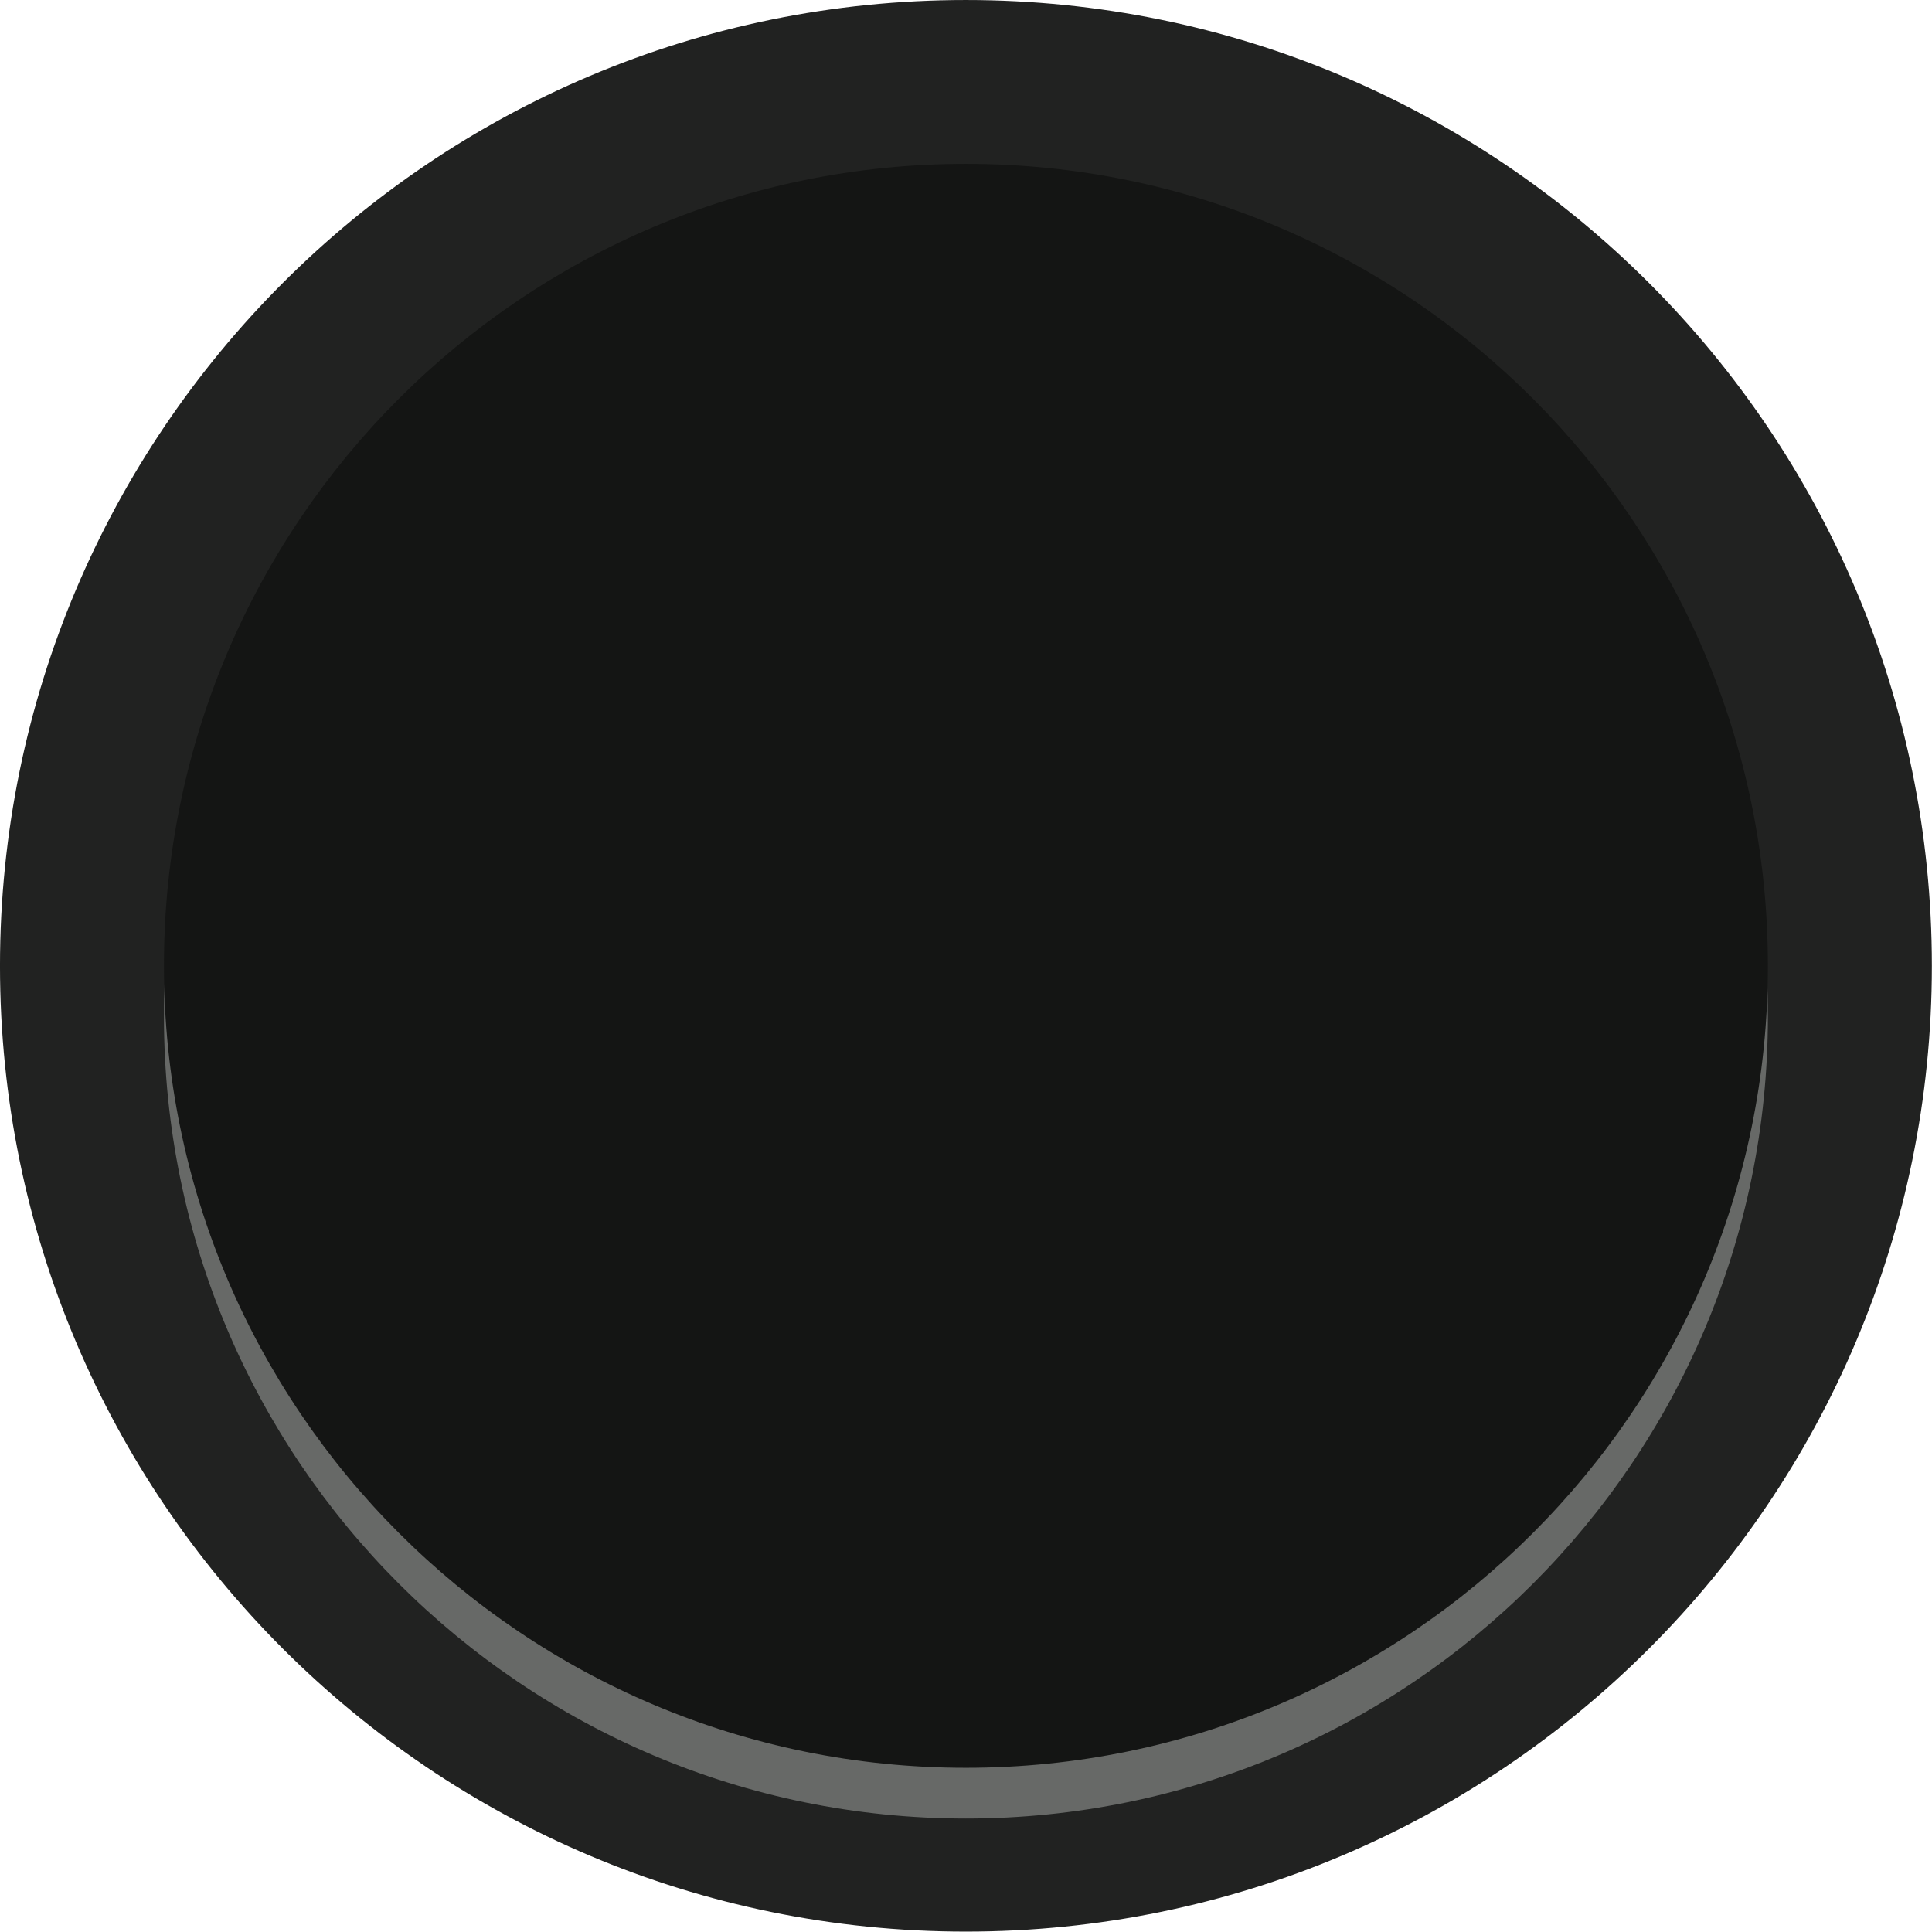
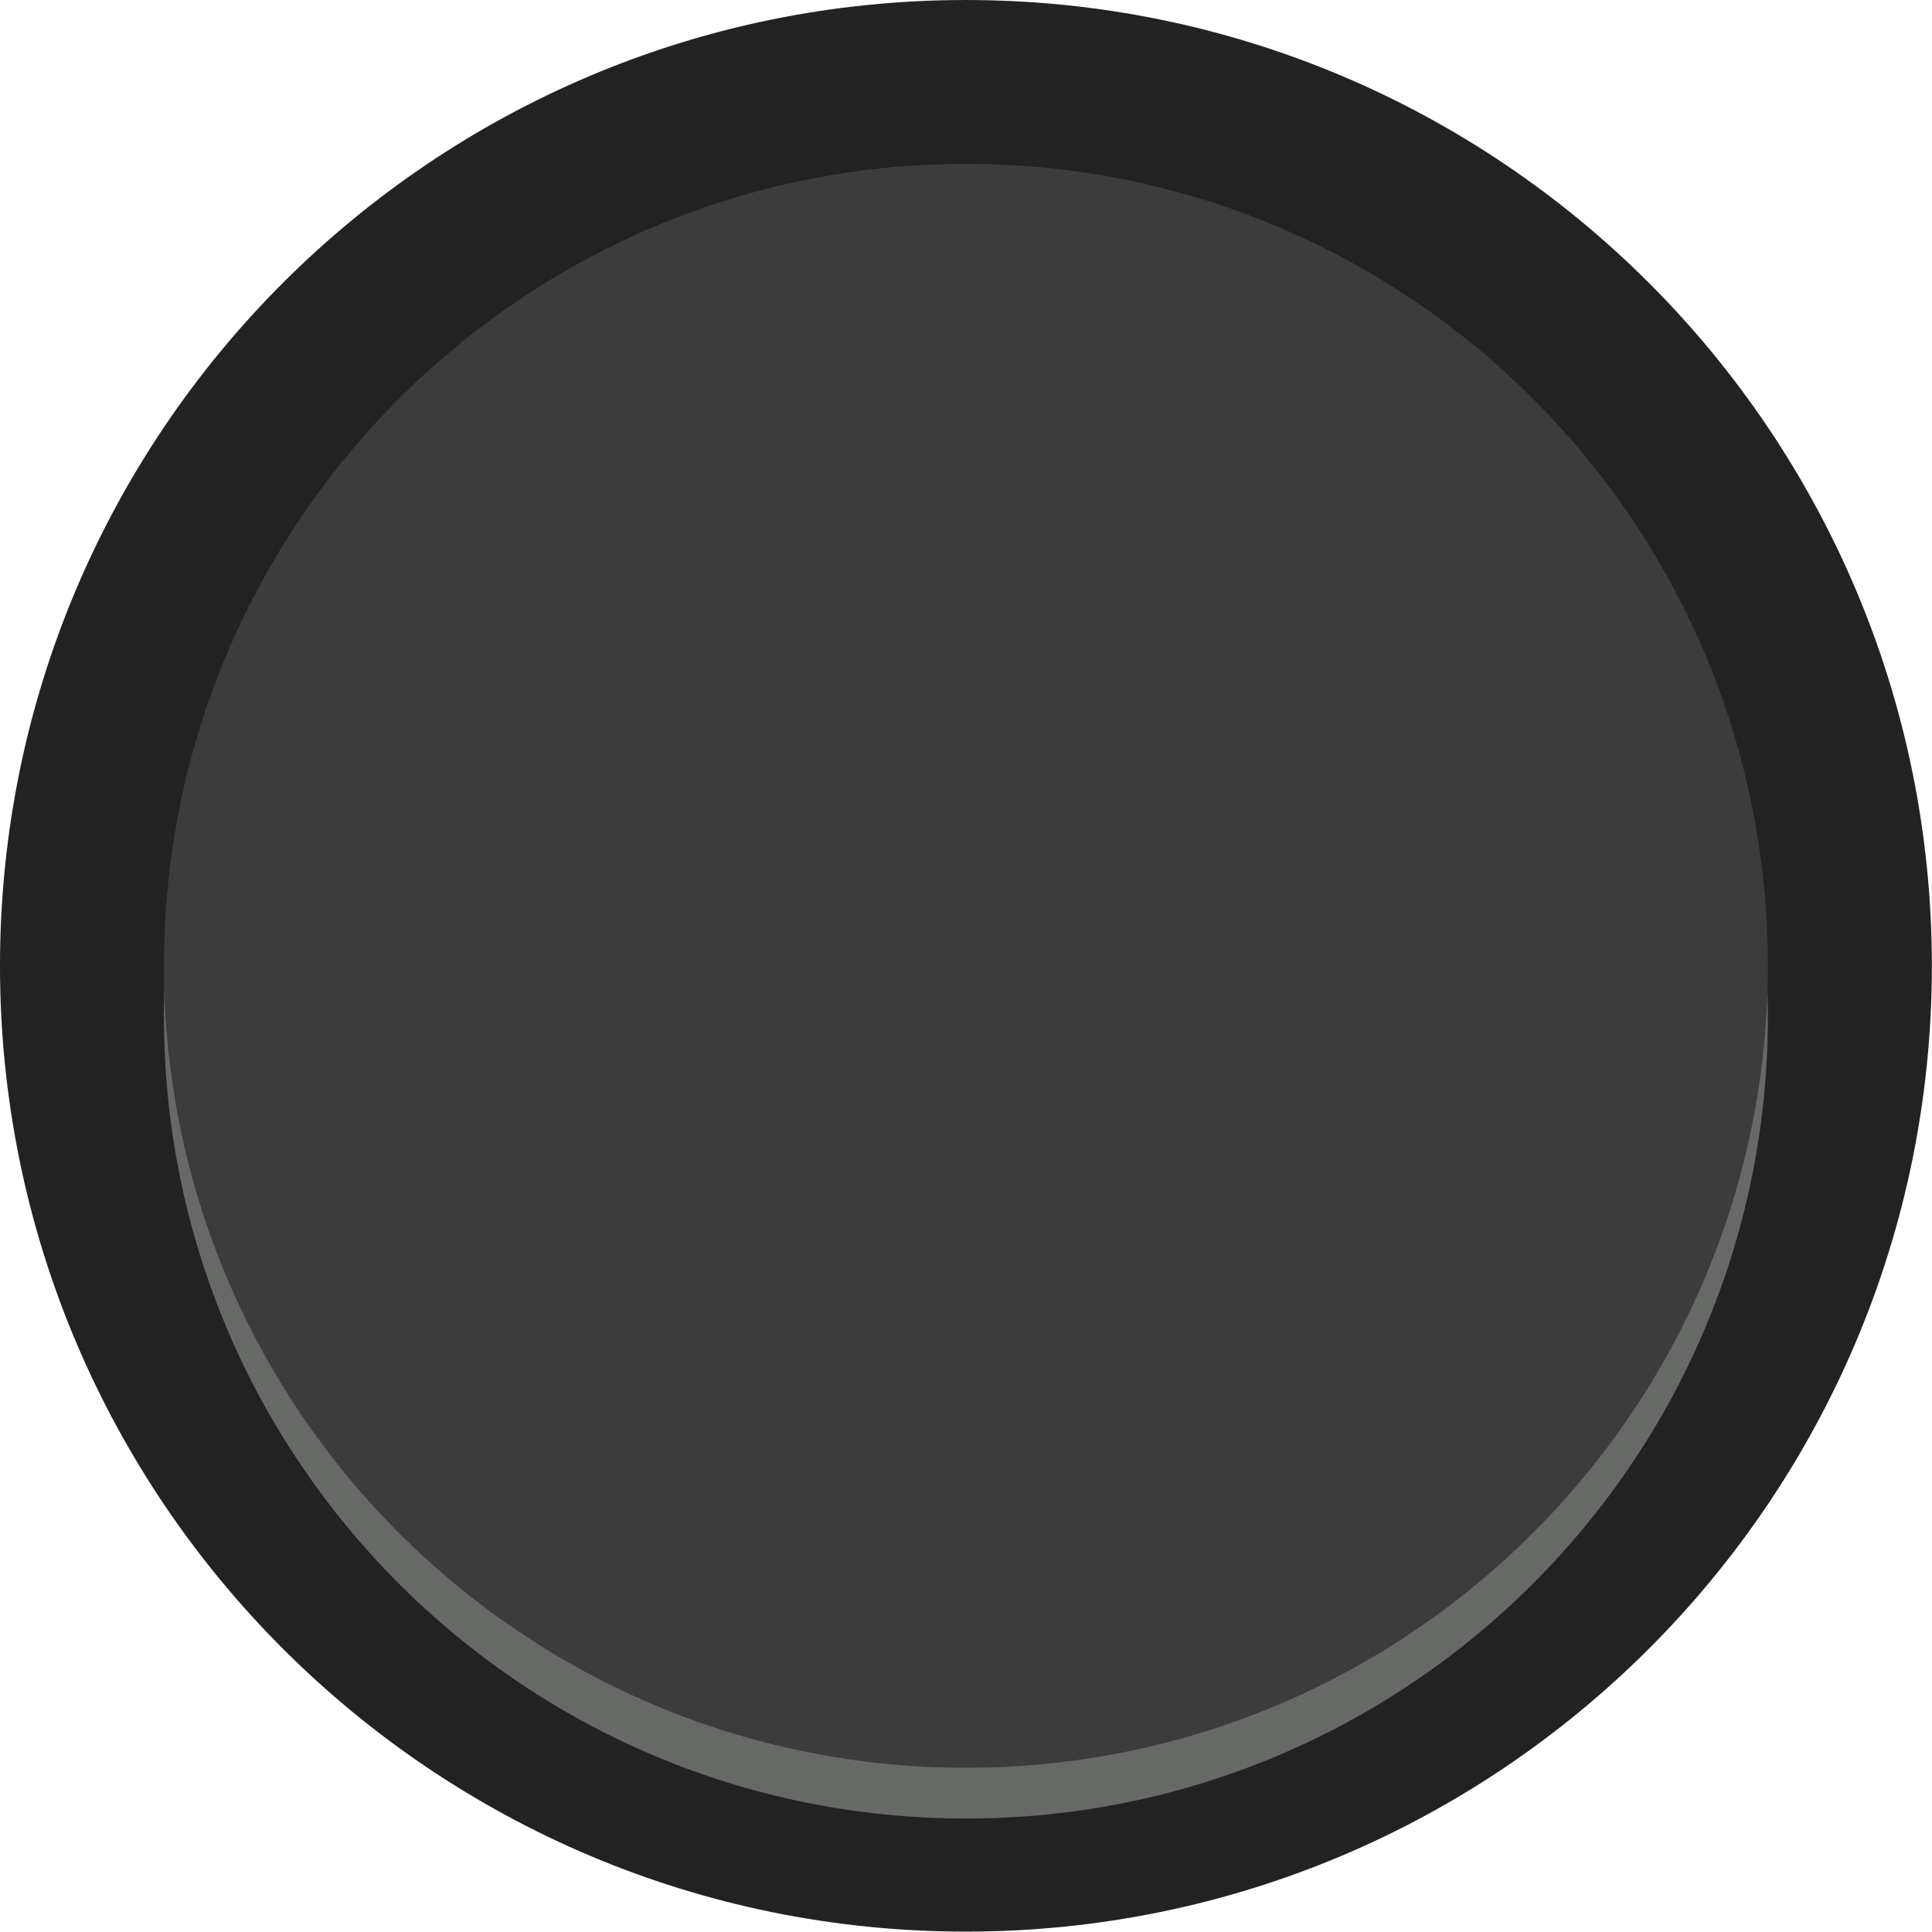
<svg xmlns="http://www.w3.org/2000/svg" width="5.419mm" height="5.418mm" viewBox="0 0 5.419 5.418" version="1.1" id="svg12484">
  <defs id="defs12478" />
  <g id="layer1" transform="translate(-155.3774,-114.2807)">
    <g id="g12476" transform="matrix(0.155832,0,0,-0.155832,113.1522,302.4223)" style="stroke-width:2.264">
      <g id="g12468" transform="matrix(1.28,0,0,1.28,305.7384,1189.951)" style="stroke-width:2.264">
        <path d="m 0,0 c 0,-7.5 -6.083,-13.58 -13.584,-13.58 -7.5,0 -13.582,6.08 -13.582,13.58 0,7.503 6.082,13.582 13.582,13.582 C -6.083,13.582 0,7.503 0,0" style="fill:#212221;fill-opacity:1;fill-rule:nonzero;stroke:none;stroke-width:2.264" id="path12466" />
      </g>
      <circle transform="scale(1,-1)" r="14.435" cy="-1189.039" cx="288.352" id="circle12472" style="opacity:1;vector-effect:none;fill:#676967;fill-opacity:1;fill-rule:nonzero;stroke:none;stroke-width:2.898;stroke-linecap:butt;stroke-linejoin:miter;stroke-miterlimit:4;stroke-dasharray:none;stroke-dashoffset:0;stroke-opacity:1" />
-       <circle style="opacity:1;vector-effect:none;fill:#141514;fill-opacity:1;fill-rule:nonzero;stroke:none;stroke-width:2.898;stroke-linecap:butt;stroke-linejoin:miter;stroke-miterlimit:4;stroke-dasharray:none;stroke-dashoffset:0;stroke-opacity:1" id="circle12474" cx="288.352" cy="-1189.952" r="14.435" transform="scale(1,-1)" />
+       <circle style="opacity:1;vector-effect:none;fill:#3c3c3c;fill-opacity:1;fill-rule:nonzero;stroke:none;stroke-width:2.898;stroke-linecap:butt;stroke-linejoin:miter;stroke-miterlimit:4;stroke-dasharray:none;stroke-dashoffset:0;stroke-opacity:1" id="circle12474" cx="288.352" cy="-1189.952" r="14.435" transform="scale(1,-1)" />
    </g>
  </g>
</svg>
